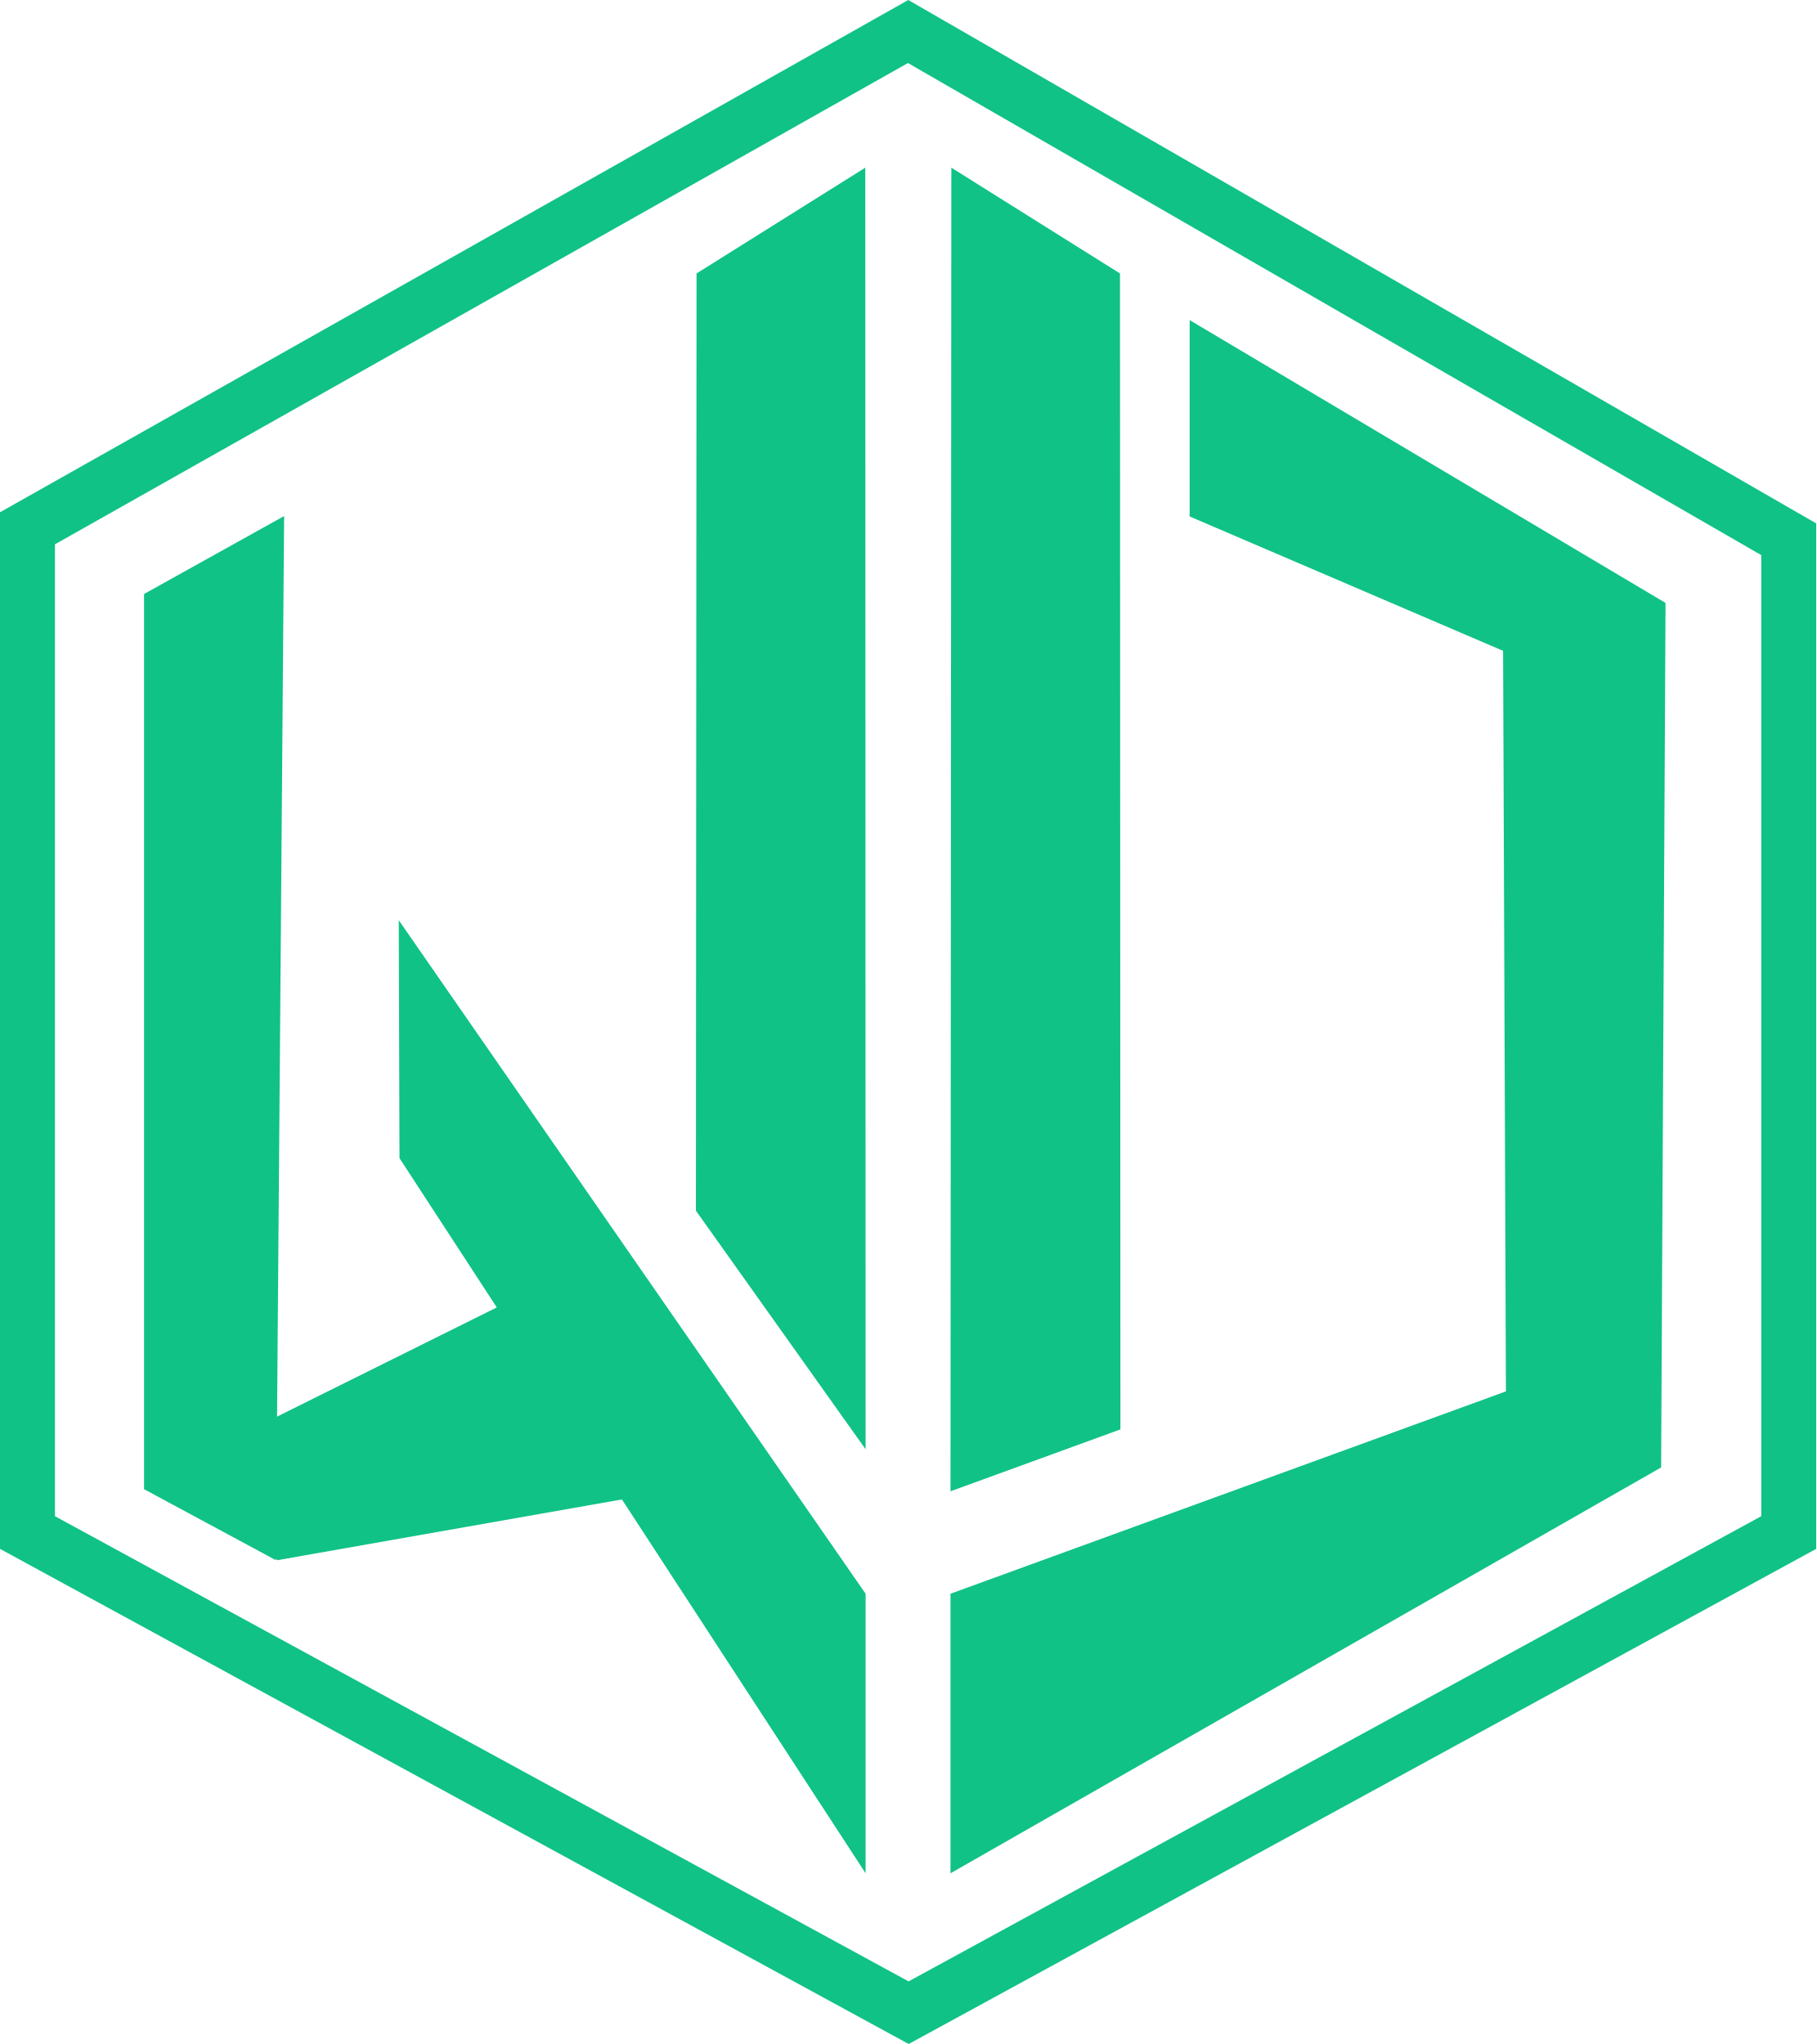
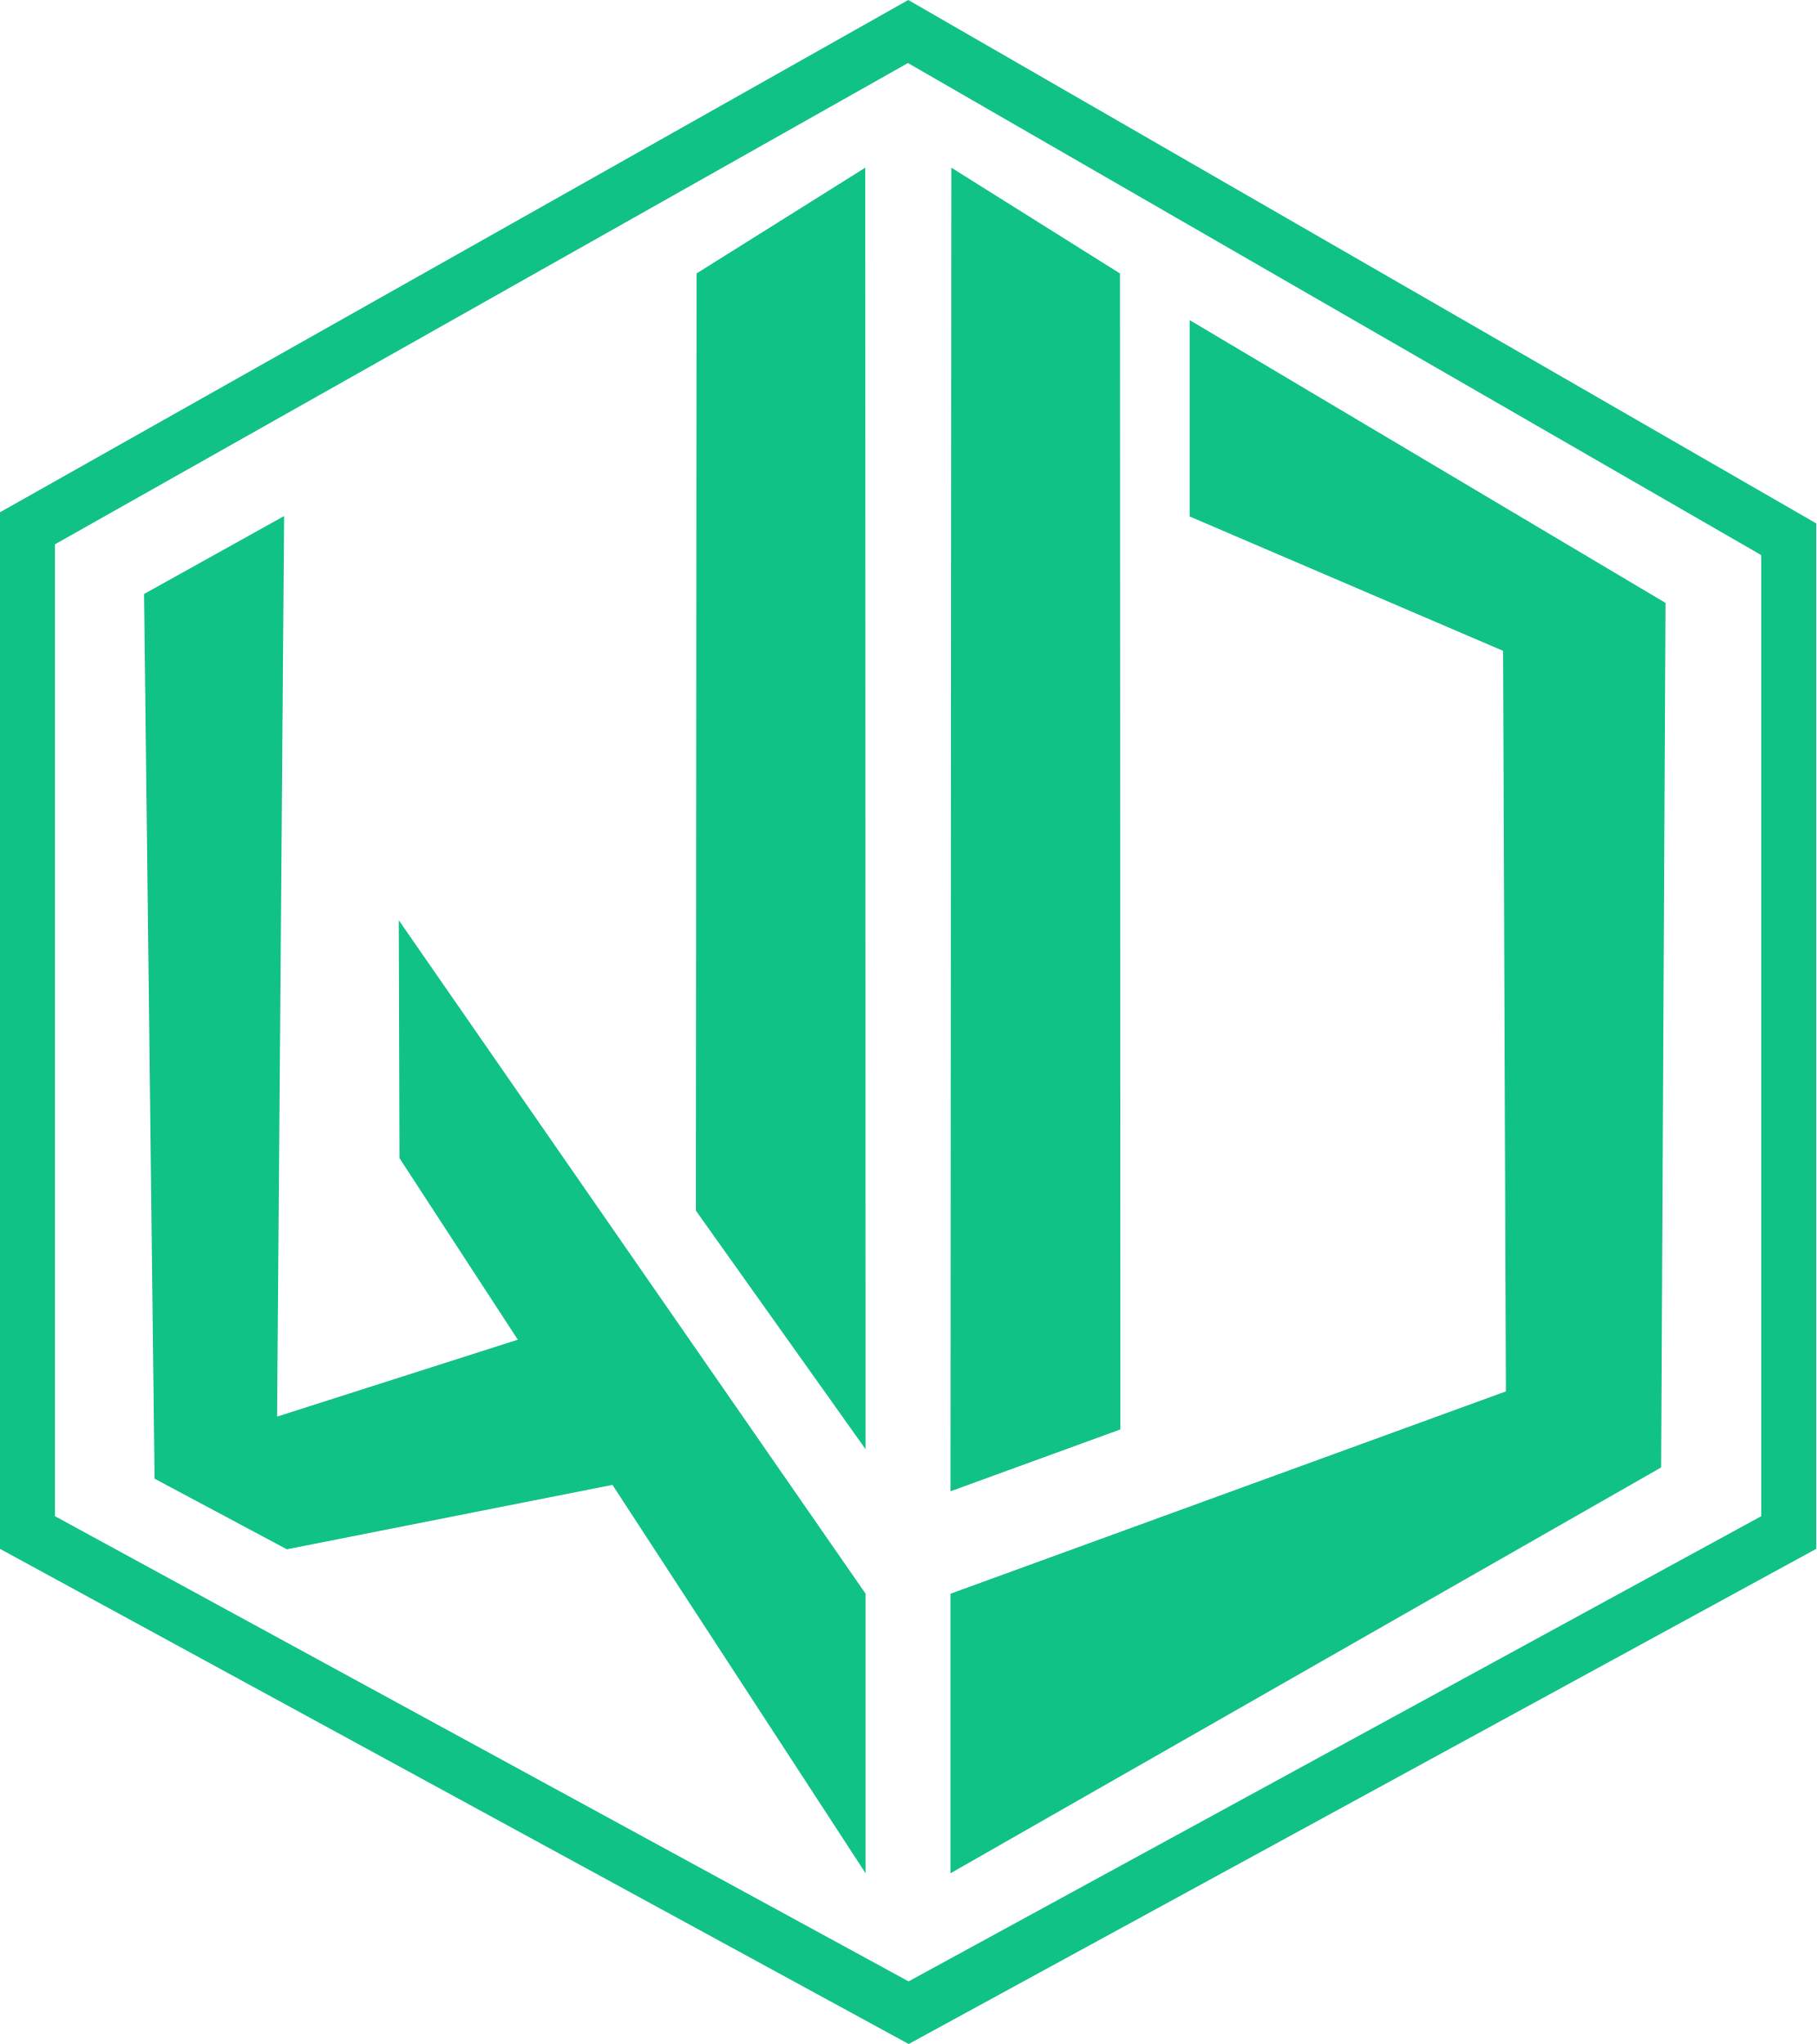
<svg xmlns="http://www.w3.org/2000/svg" viewBox="0 0 172.85 194.56">
  <defs>
    <style>.cls-1{fill:#10c286;}</style>
  </defs>
  <g id="Laag_2" data-name="Laag 2">
    <g id="Laag_11" data-name="Laag 11">
      <path class="cls-1" d="M86.48,194.56,0,147.43V48.76L86.44,0l86.41,49.82v97.61ZM5.23,144.32,86.47,188.6l81.15-44.28V52.84L86.41,6,5.23,51.81Z" />
-       <polygon class="cls-1" points="26.26 148.51 13.71 141.75 13.71 56.54 27.04 49.12 26.26 148.51" />
-       <polygon class="cls-1" points="26.38 148.51 18.26 138.87 51.32 122.44 72.89 140.31 26.38 148.51" />
-       <polygon class="cls-1" points="82.38 151.7 82.38 178.31 38.02 110.24 37.95 87.59 82.38 151.7" />
+       <polygon class="cls-1" points="82.38 151.7 37.95 87.59 38.02 110.24 49.28 127.52 26.37 134.84 27.04 49.12 13.71 56.54 14.71 140.75 27.3 147.47 27.3 147.47 27.3 147.47 58.29 141.34 82.38 178.31 82.38 151.7" />
      <polygon class="cls-1" points="66.23 115.24 82.38 137.95 82.35 15.96 66.29 26.03 66.23 115.24" />
      <polygon class="cls-1" points="90.46 141.95 106.63 136.06 106.59 26.03 90.54 15.96 90.46 141.95" />
      <polyline class="cls-1" points="113.22 30.47 113.22 49.16 143.05 61.95 143.32 132.44 90.46 151.7 90.46 178.31 158.09 139.68 158.51 57.39 113.22 30.47" />
    </g>
  </g>
</svg>
